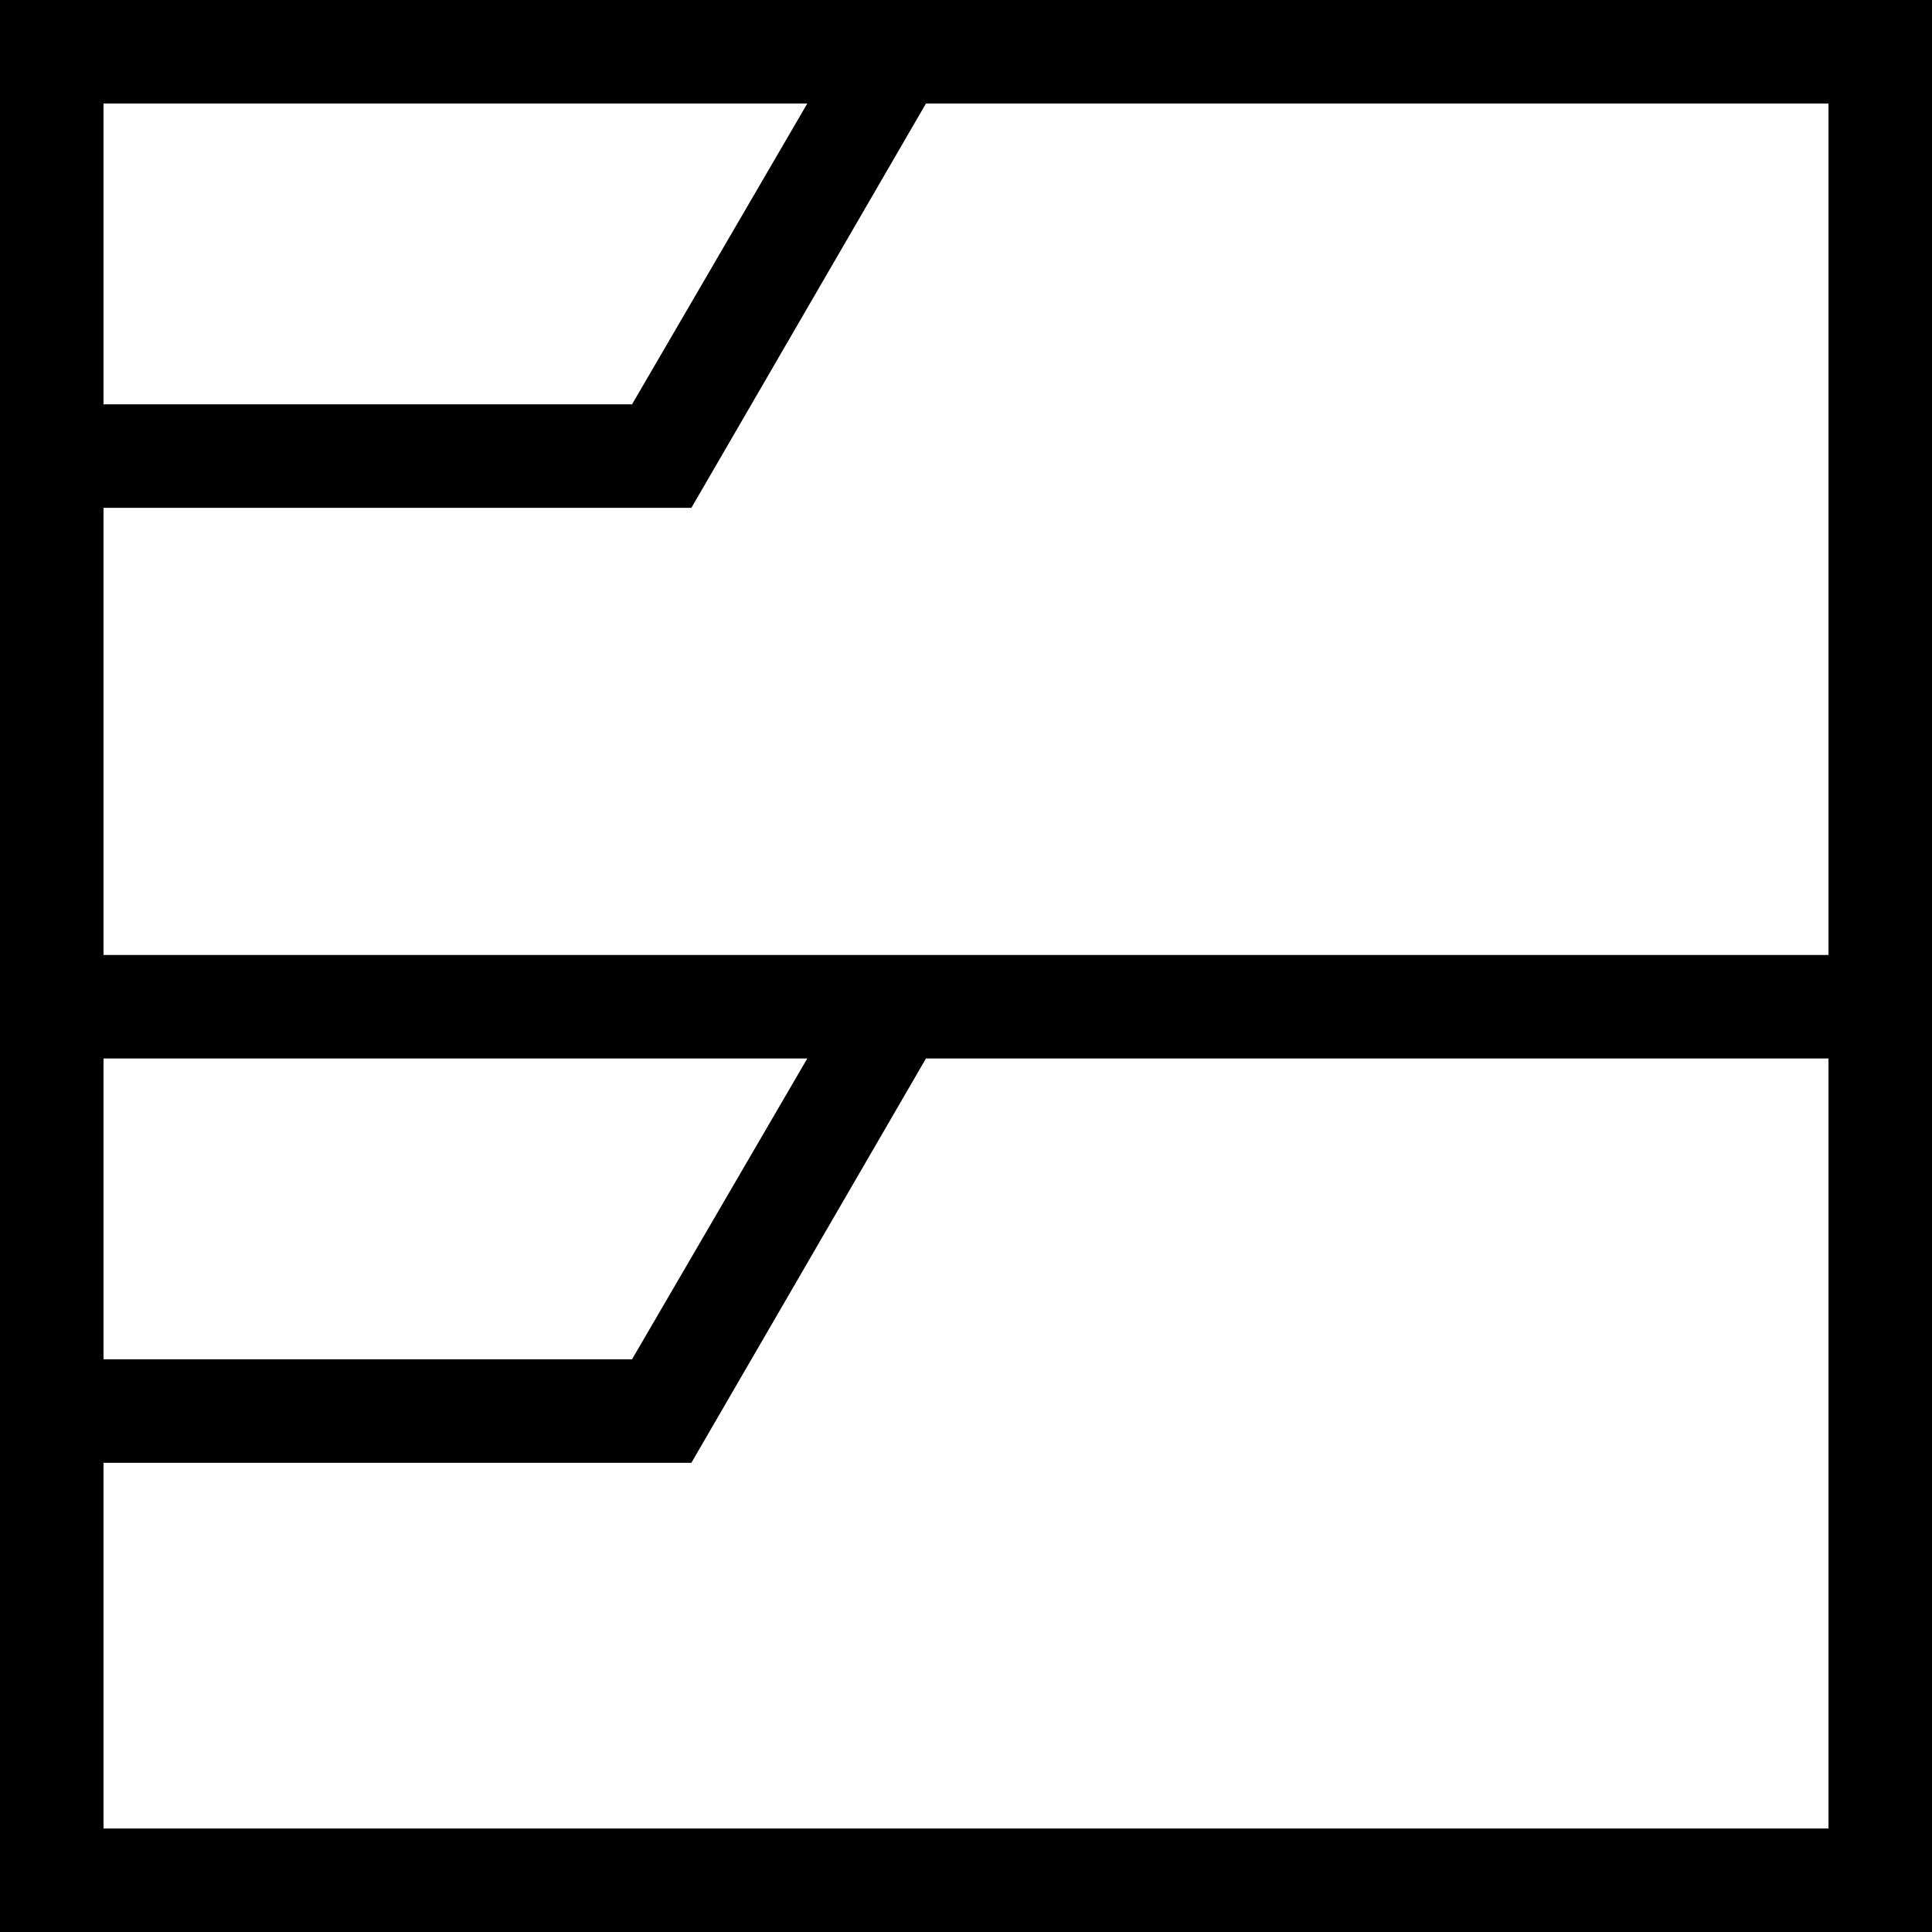
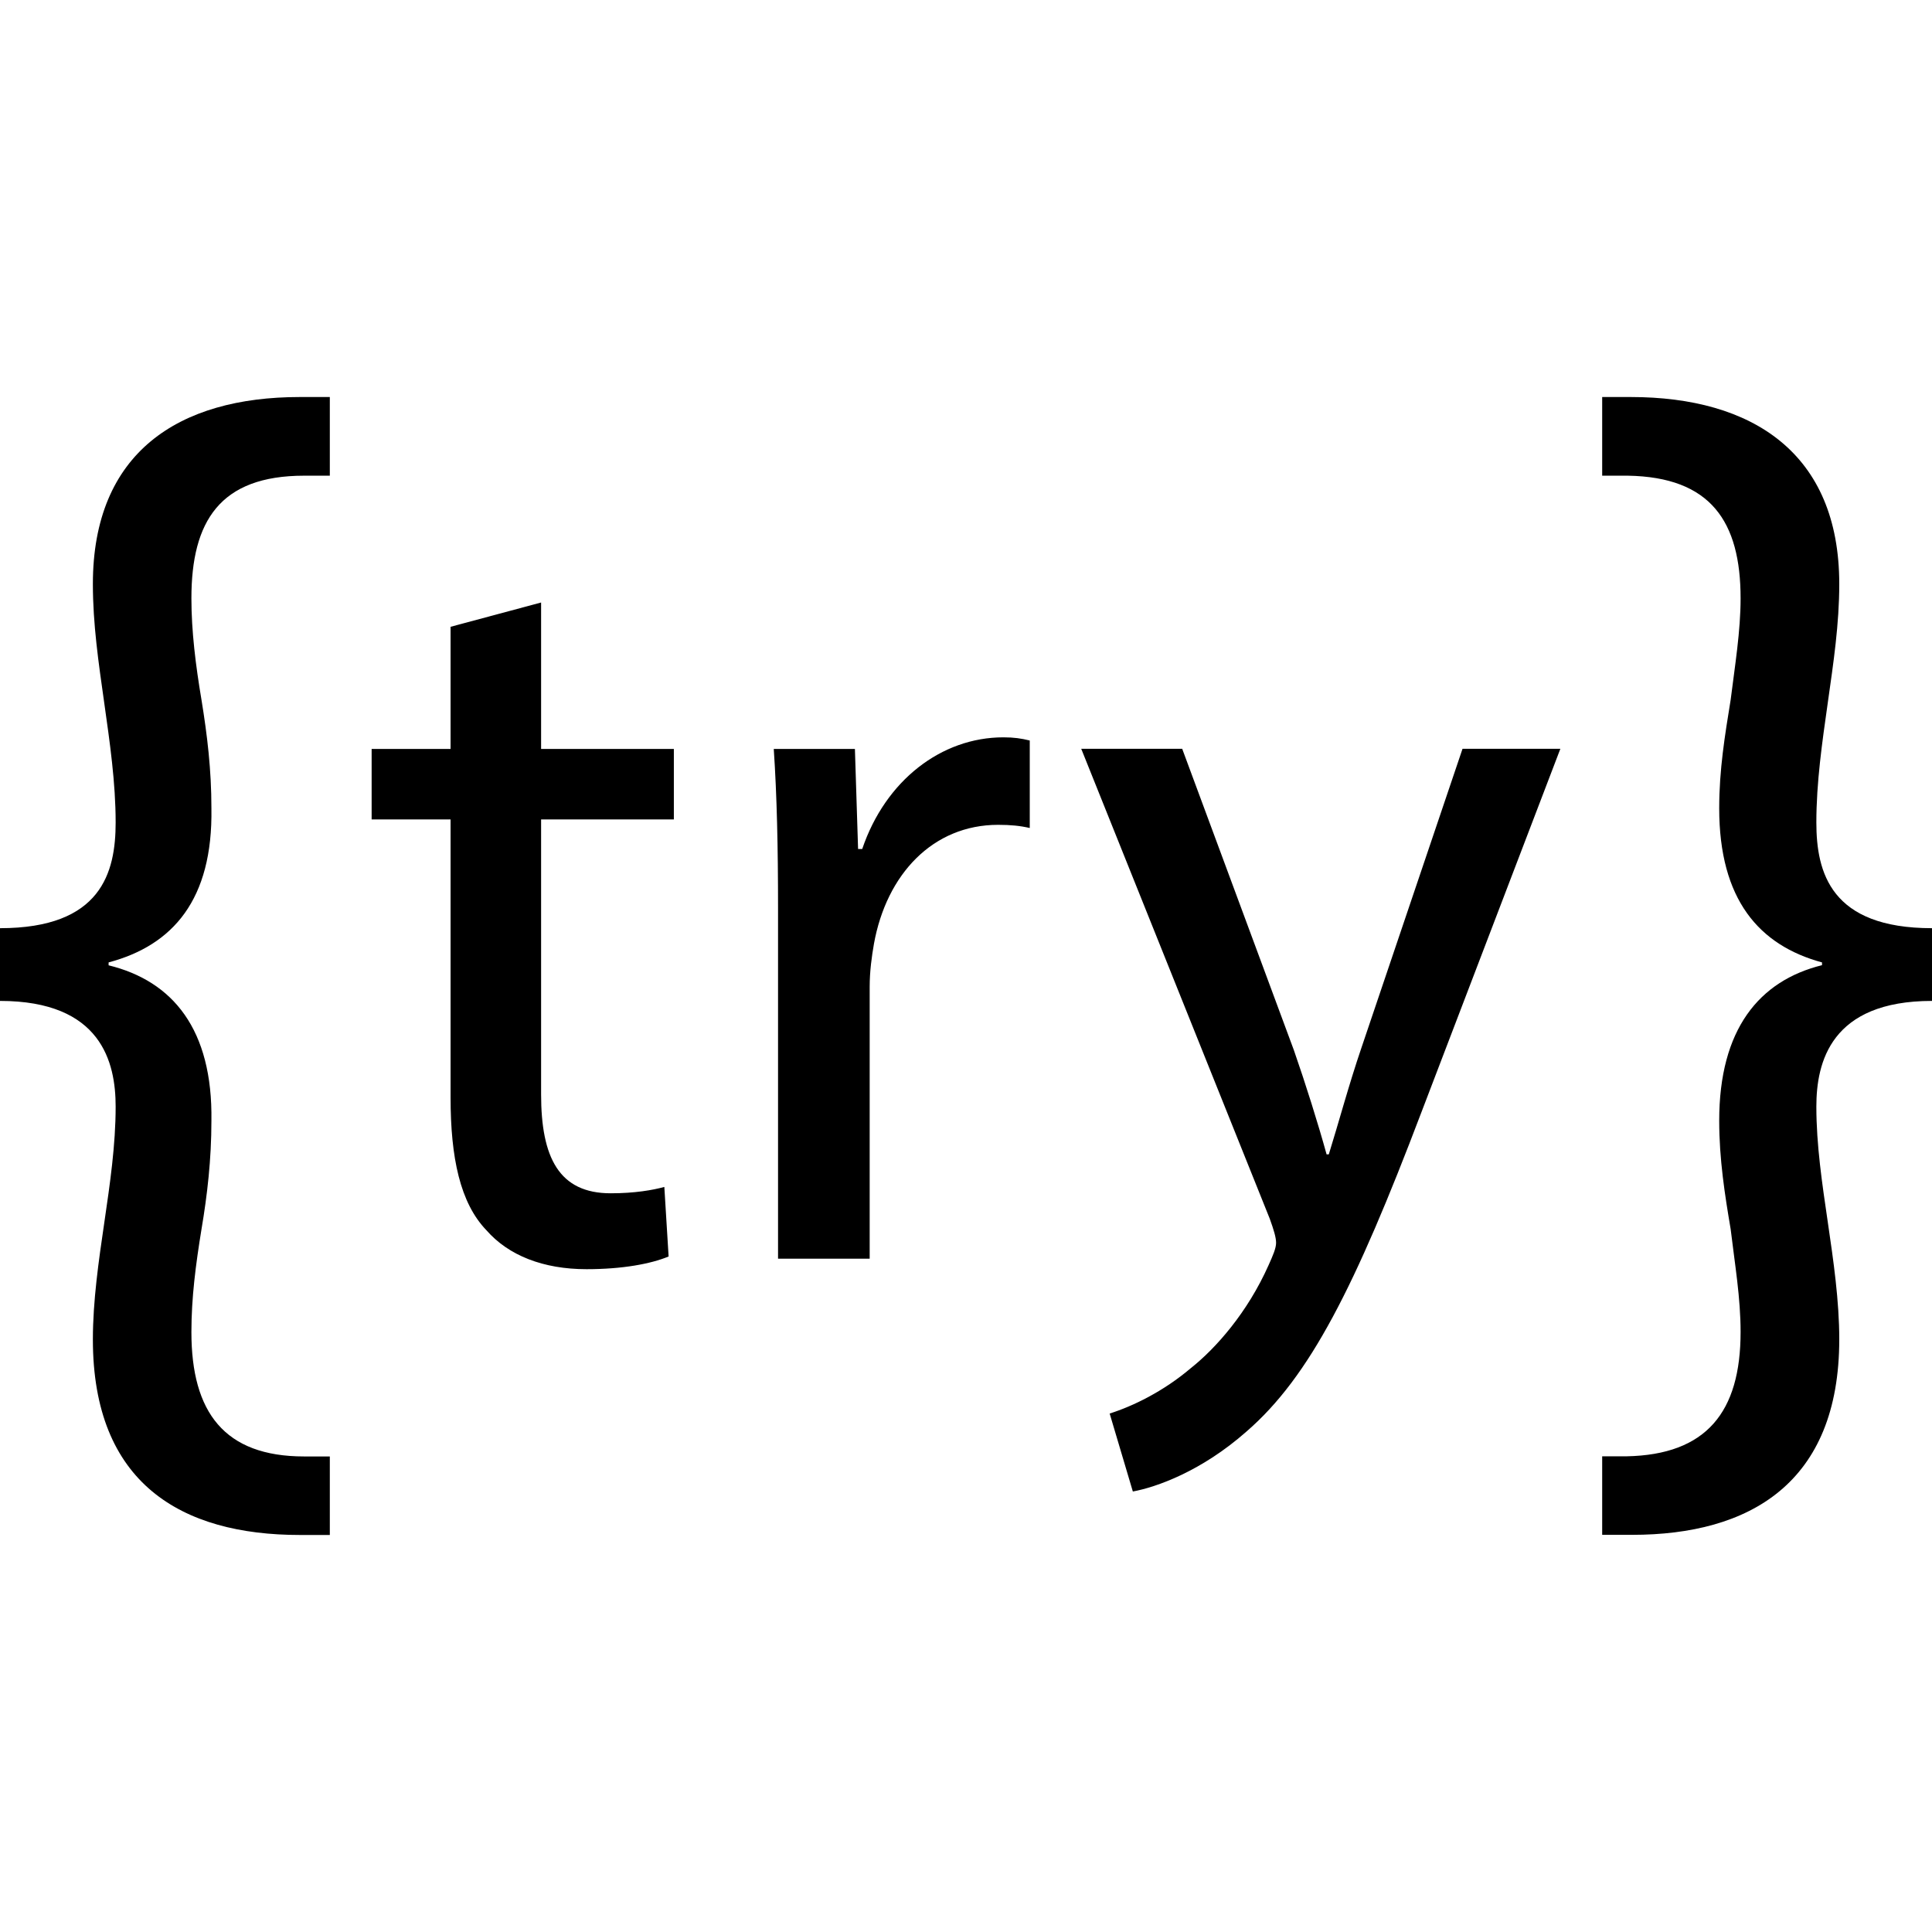
<svg xmlns="http://www.w3.org/2000/svg" version="1.1" id="dgm-try-catch" x="0px" y="0px" viewBox="0 0 14 14" style="enable-background:new 0 0 14 14;" xml:space="preserve">
-   <path d="M7.15,0H0v3.68v3.24v0.75v2.93V14h14V7.67v-0.75V0H7.15z M0.75,0.75h5.1  L4.58,2.93H0.75V0.75z M0.75,7.67h5.1L4.58,9.85H0.75V7.67z M13.25,13.25H0.75v-2.65  h4.26L6.71,7.67H13.25V13.25z M7.15,6.92H0.75V3.68h4.26L6.71,0.75H13.25v6.17  H7.15z" />
+   <path d="M0,6.726c0.735,0,0.838-0.404,0.838-0.766c0-0.289-0.042-0.579-0.083-0.869  C0.714,4.802,0.673,4.522,0.673,4.232c0-0.952,0.62-1.355,1.5-1.355h0.217  v0.57H2.204c-0.611,0-0.817,0.331-0.817,0.889c0,0.238,0.031,0.486,0.073,0.735  c0.042,0.258,0.072,0.507,0.072,0.786c0.011,0.662-0.279,0.993-0.745,1.117  v0.021c0.466,0.114,0.755,0.465,0.745,1.127c0,0.279-0.03,0.538-0.072,0.786  c-0.042,0.258-0.073,0.496-0.073,0.745c0,0.58,0.238,0.901,0.817,0.901h0.186  v0.569H2.173c-0.858,0-1.5-0.373-1.5-1.417c0-0.279,0.042-0.569,0.083-0.848  C0.797,8.578,0.838,8.298,0.838,8.019C0.838,7.698,0.735,7.253,0,7.253V6.726z   M3.921,4.366v1.061h0.962v0.511h-0.962v1.992c0,0.458,0.13,0.717,0.504,0.717  c0.175,0,0.305-0.023,0.389-0.046l0.031,0.504  c-0.13,0.054-0.336,0.092-0.595,0.092c-0.313,0-0.565-0.099-0.725-0.282  C3.334,8.717,3.265,8.388,3.265,7.953V5.938H2.693V5.427h0.572V4.542  L3.921,4.366z M5.638,6.579c0-0.435-0.008-0.809-0.031-1.152h0.588l0.023,0.725  h0.03c0.168-0.496,0.573-0.809,1.023-0.809c0.077,0,0.13,0.008,0.191,0.023  v0.634C7.393,5.984,7.324,5.977,7.233,5.977c-0.473,0-0.809,0.358-0.9,0.862  c-0.016,0.092-0.031,0.198-0.031,0.313v1.969H5.638V6.579z M8.567,5.427  l0.809,2.183C9.461,7.854,9.552,8.144,9.613,8.365h0.016  c0.069-0.221,0.145-0.504,0.236-0.771l0.733-2.168h0.709L10.3,8.06  c-0.481,1.267-0.809,1.916-1.267,2.313c-0.328,0.29-0.656,0.404-0.824,0.435  l-0.168-0.565c0.168-0.053,0.389-0.16,0.587-0.328  c0.183-0.145,0.412-0.404,0.565-0.748C9.224,9.098,9.247,9.045,9.247,9.006  c0-0.038-0.016-0.092-0.046-0.175l-1.366-3.405H8.567z M14,7.253  c-0.734,0-0.838,0.445-0.838,0.766c0,0.279,0.042,0.558,0.083,0.838  c0.041,0.279,0.083,0.569,0.083,0.848c0,1.045-0.652,1.417-1.501,1.417h-0.217  v-0.569h0.176c0.579-0.011,0.827-0.32,0.827-0.901  c0-0.248-0.041-0.486-0.072-0.745c-0.042-0.248-0.083-0.507-0.083-0.786  c0-0.662,0.289-1.014,0.745-1.127V6.974c-0.456-0.124-0.745-0.455-0.745-1.117  c0-0.279,0.041-0.527,0.083-0.786c0.031-0.248,0.072-0.497,0.072-0.735  c0-0.558-0.217-0.879-0.817-0.889h-0.186v-0.57h0.207  c0.879,0,1.511,0.404,1.511,1.355c0,0.29-0.042,0.57-0.083,0.859  c-0.041,0.289-0.083,0.579-0.083,0.869c0,0.362,0.104,0.766,0.838,0.766V7.253z" />
</svg>
